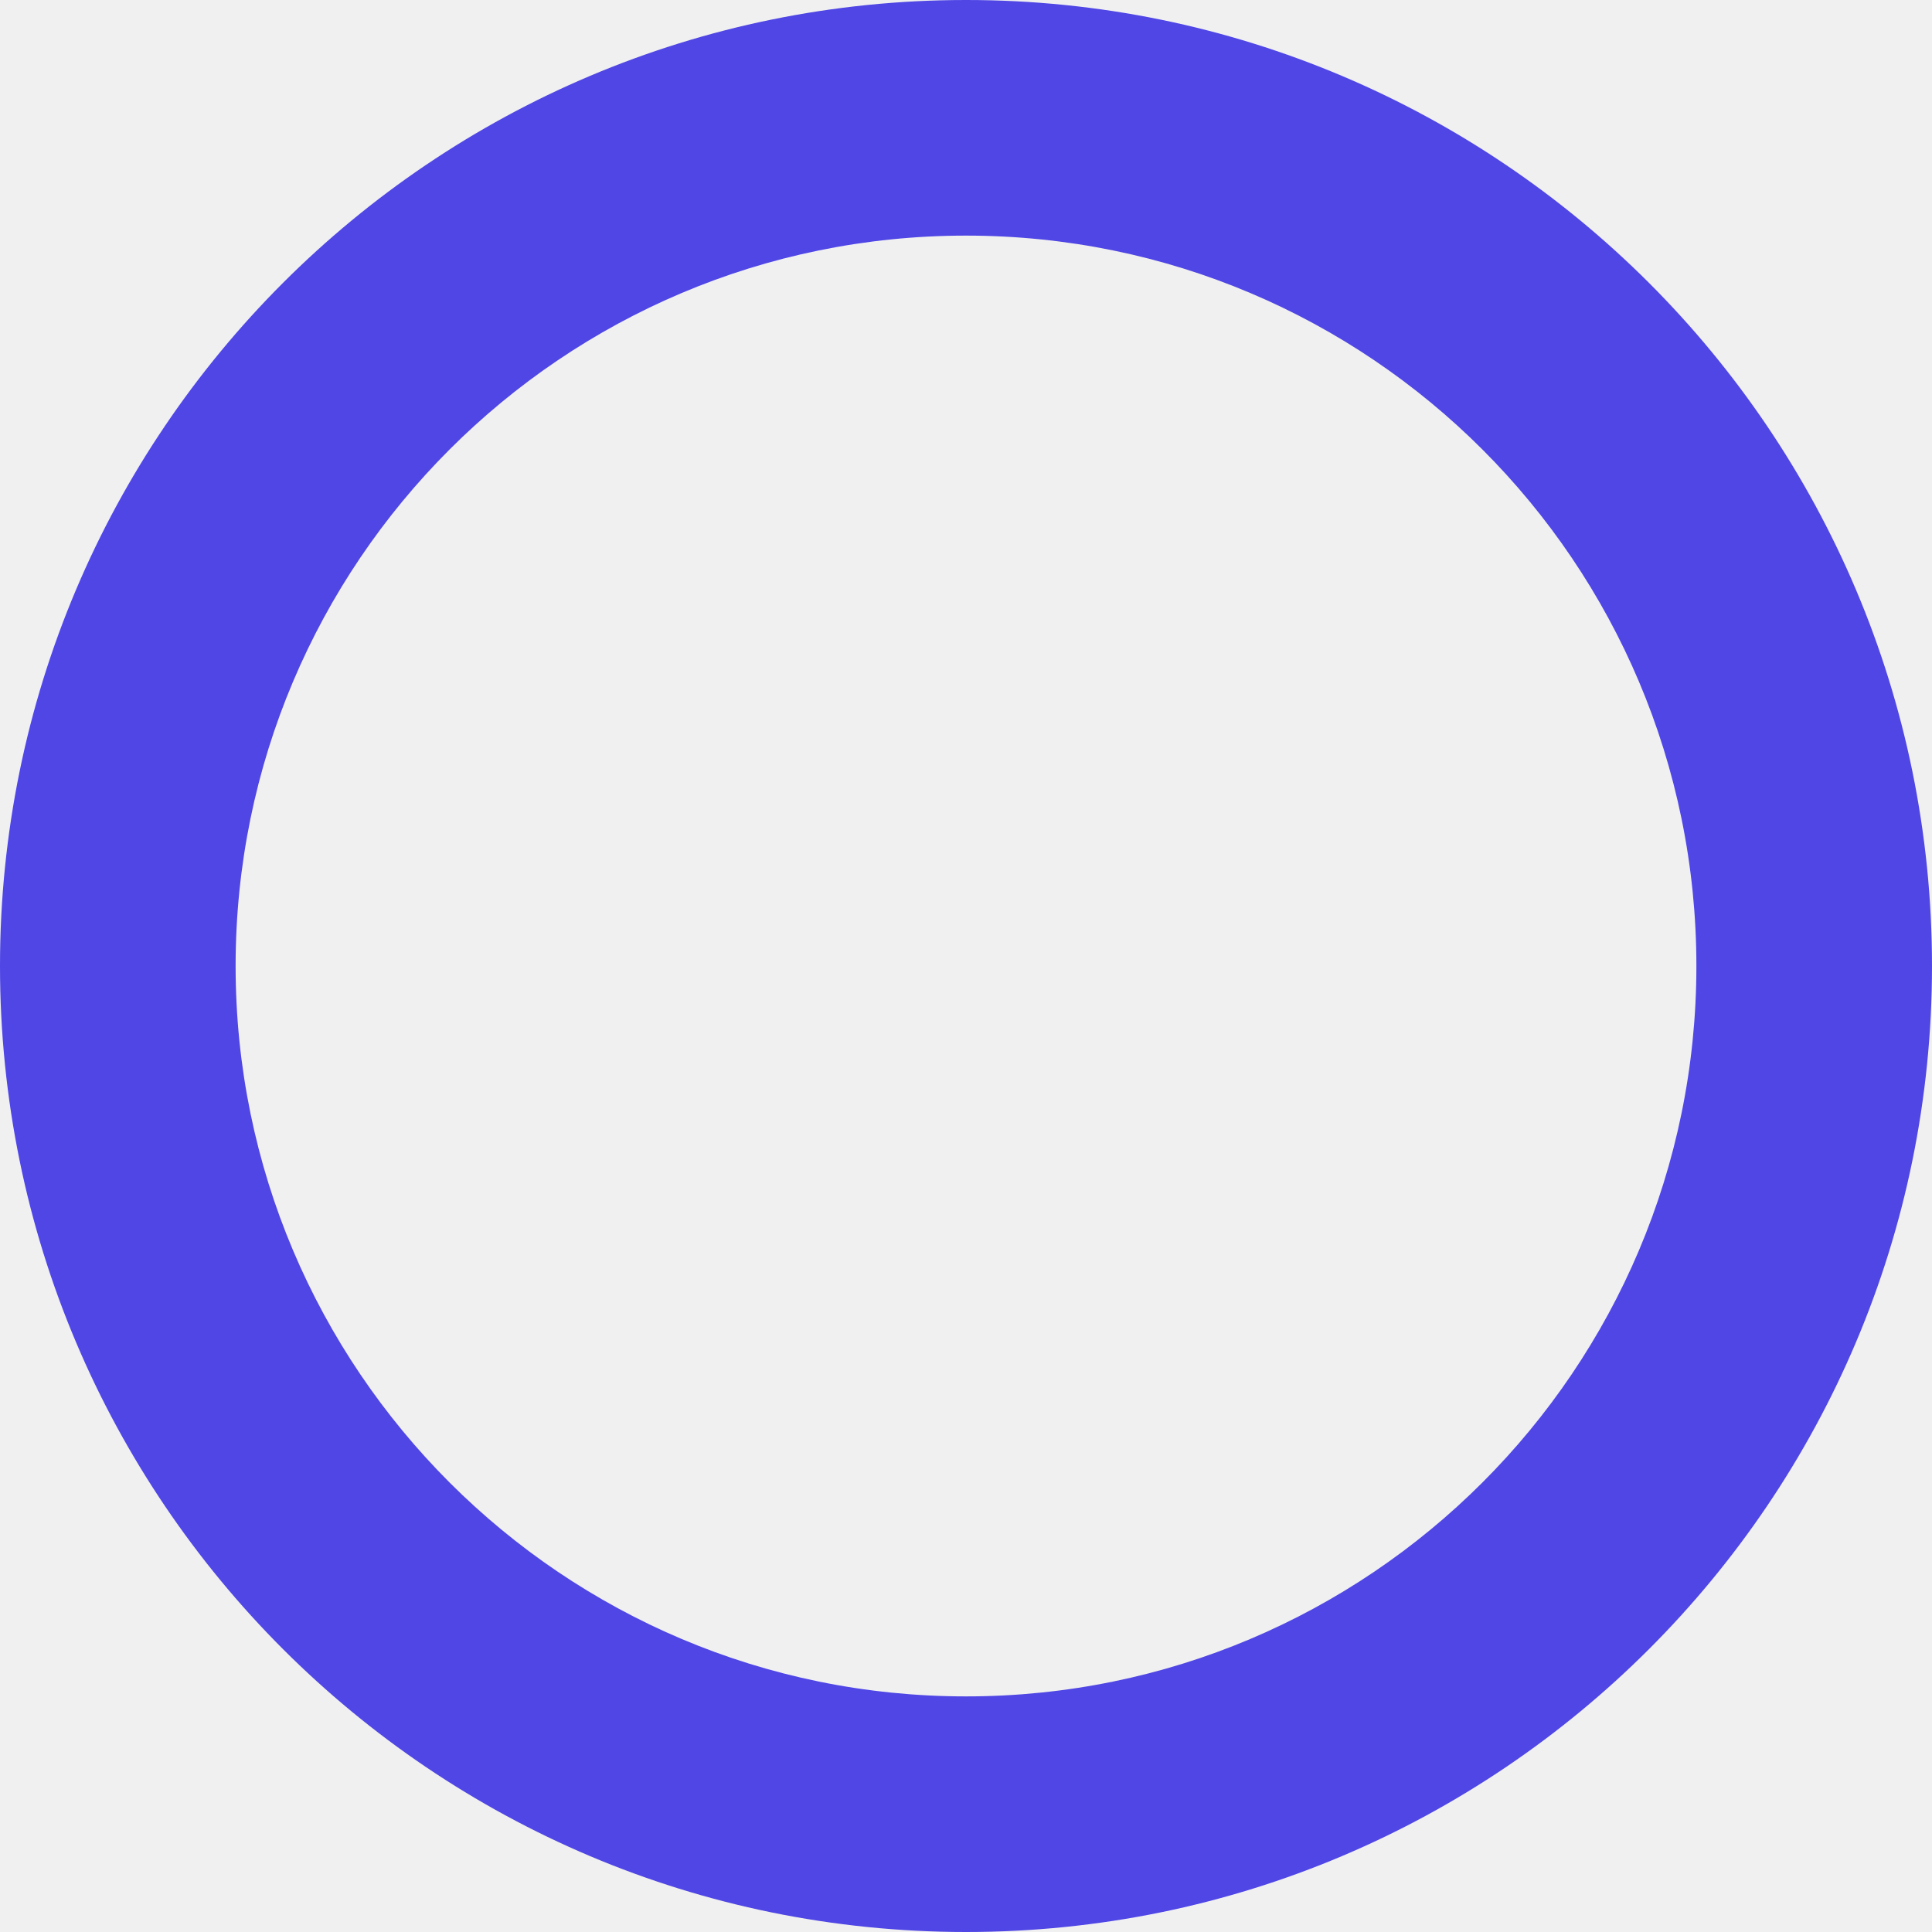
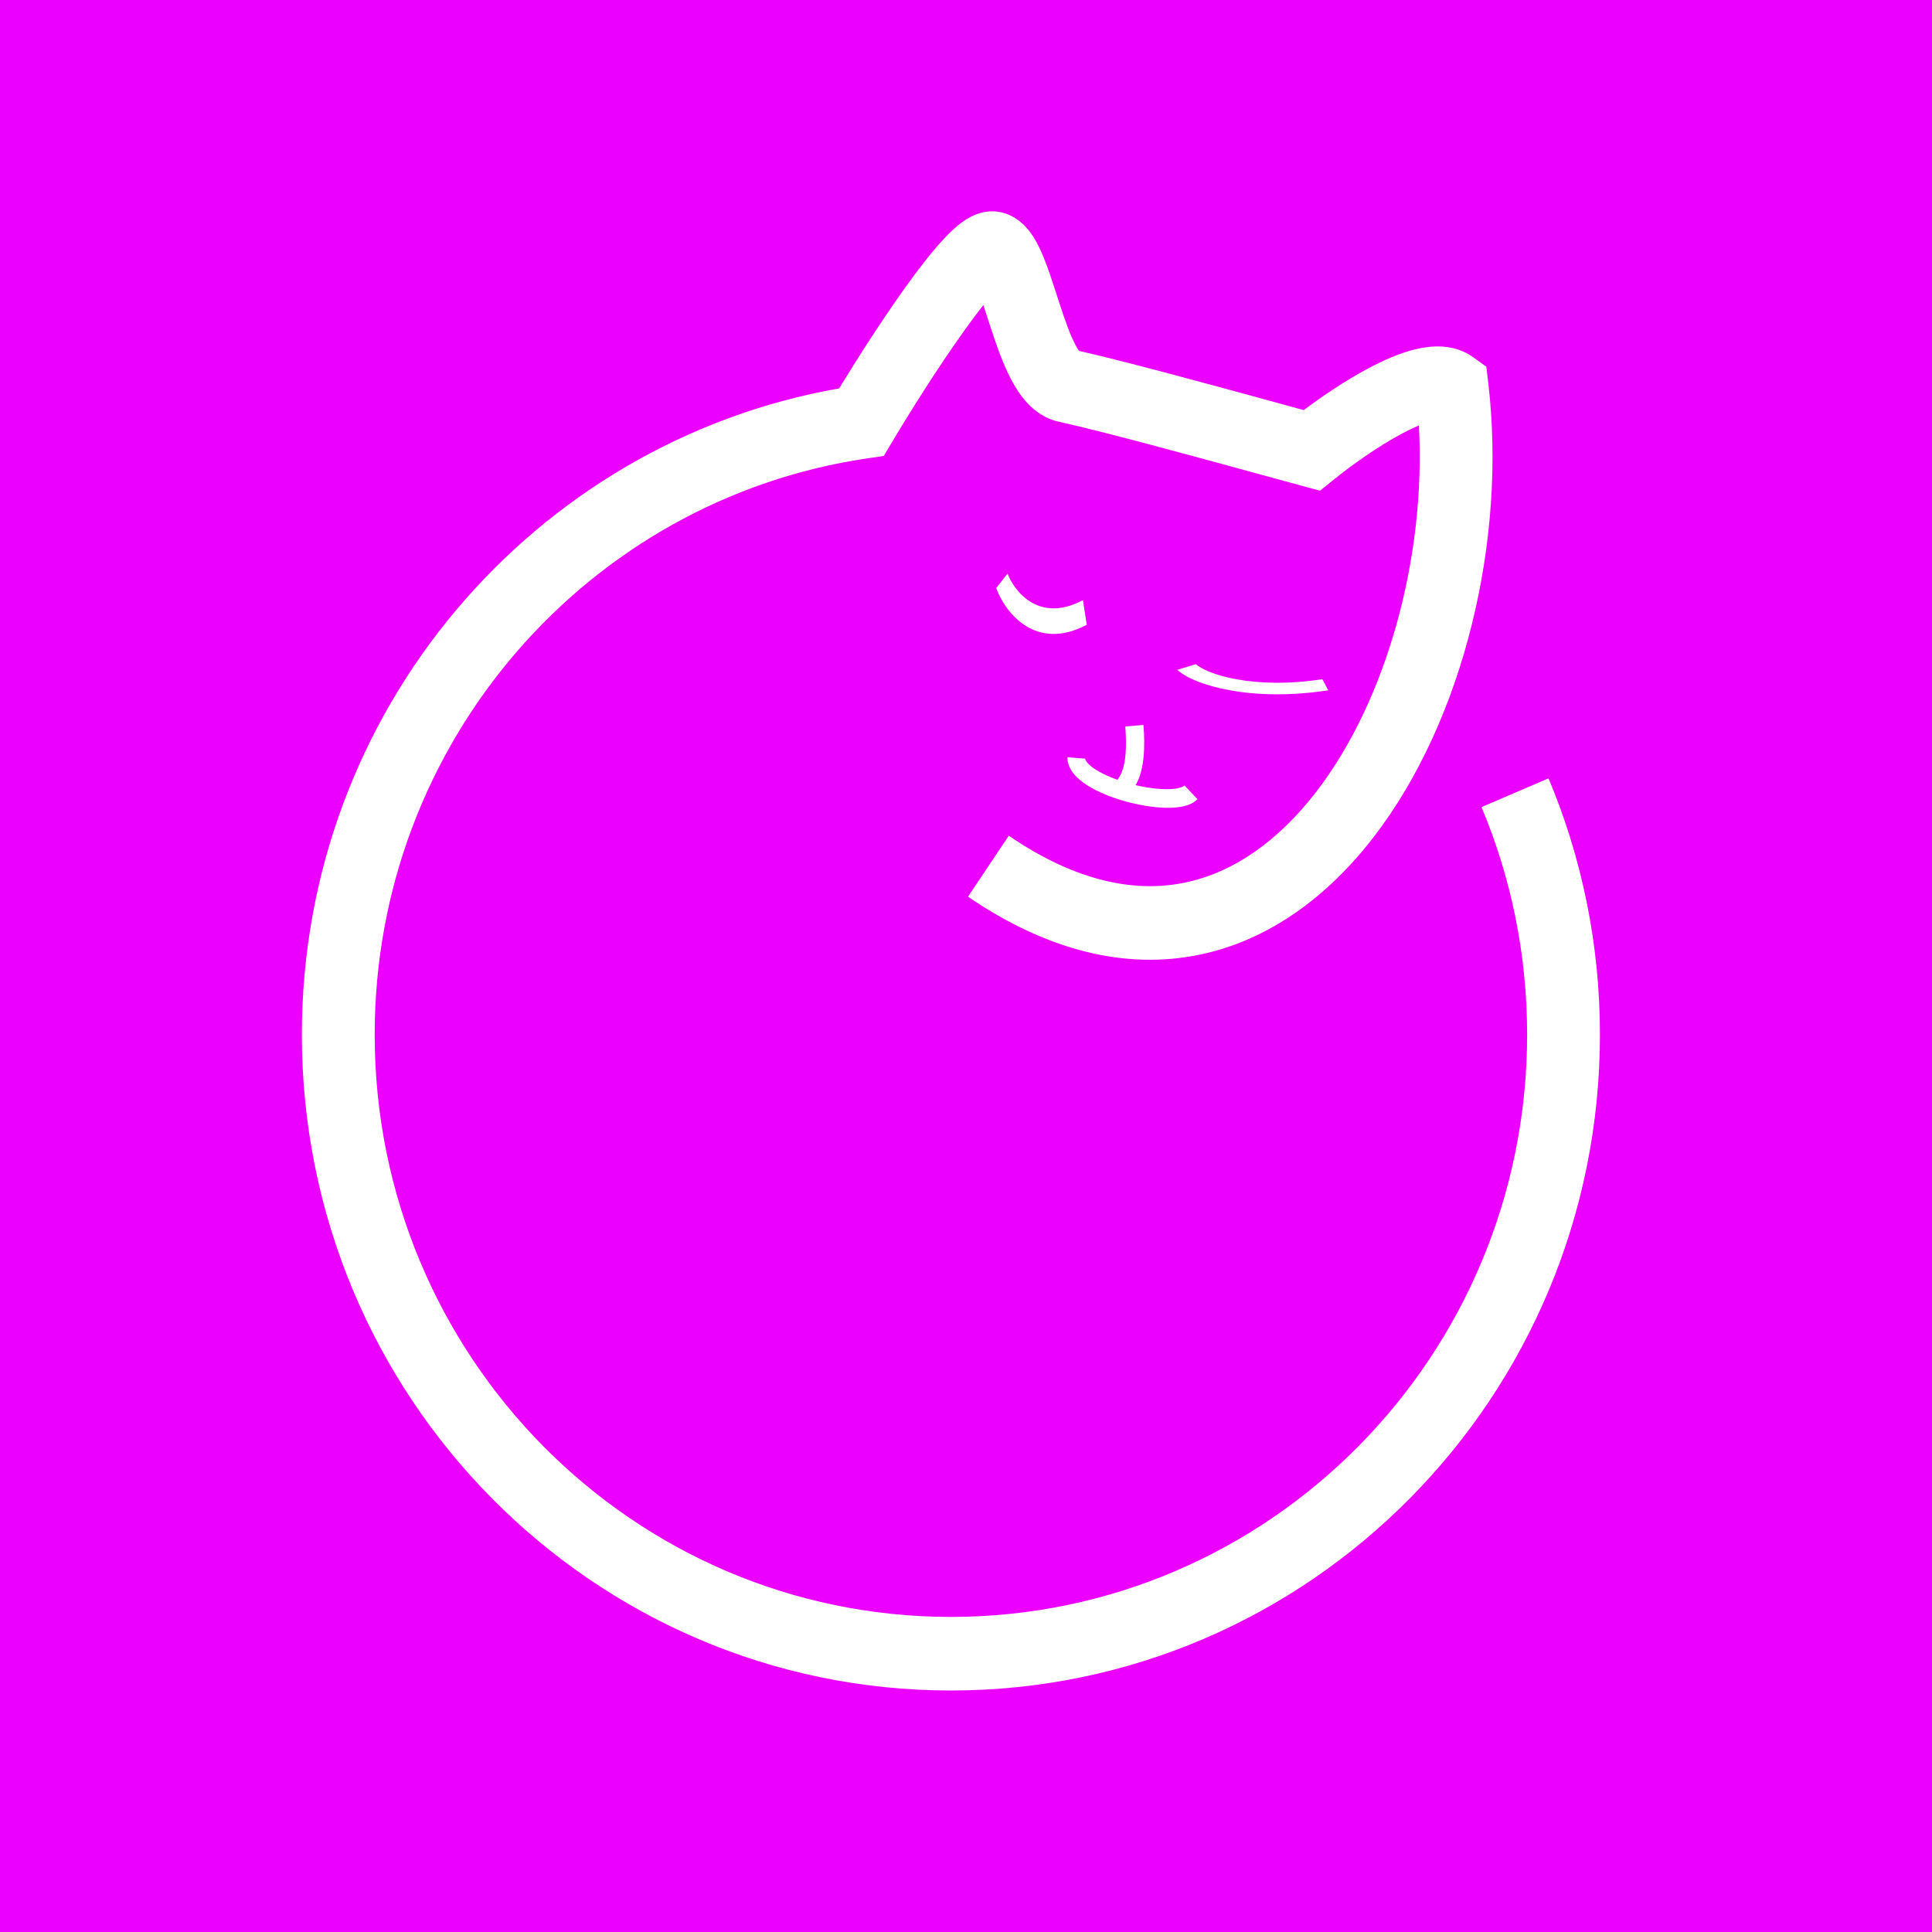
<svg xmlns="http://www.w3.org/2000/svg" width="410" height="410" viewBox="0 0 410 410" fill="none">
-   <path fill-rule="evenodd" clip-rule="evenodd" d="M205 410C318.218 410 410 318.218 410 205C410 91.782 318.218 0 205 0C91.782 0 0 91.782 0 205C0 318.218 91.782 410 205 410ZM205 360C290.604 360 360 290.604 360 205C360 119.396 290.604 50 205 50C119.396 50 50 119.396 50 205C50 290.604 119.396 360 205 360Z" fill="#4F46E5" />
+   <rect width="410" height="410" fill="#EB00FF" />
+   <path fill-rule="evenodd" clip-rule="evenodd" d="M204.48 70.37C199.091 77.913 193.205 87.274 189.432 93.598L187.547 96.759L183.934 97.293C124.869 106.025 79.515 157.446 79.515 219.56C79.515 287.808 134.262 343.134 201.797 343.134C269.331 343.134 324.079 287.808 324.079 219.56C324.079 202.414 320.628 186.103 314.397 171.281L328.619 165.175C335.647 181.893 339.531 200.278 339.531 219.56C339.531 296.432 277.865 358.75 201.797 358.75C125.728 358.75 64.062 296.432 64.062 219.56C64.062 150.858 113.308 93.794 178.075 82.427C181.908 76.142 187.075 68.055 191.951 61.23C194.789 57.258 197.688 53.485 200.264 50.723C201.52 49.376 202.968 47.975 204.499 46.919C205.263 46.392 206.328 45.754 207.622 45.328C208.899 44.908 211 44.504 213.36 45.298C216.49 46.353 218.299 48.754 219.156 50.053C220.151 51.563 220.929 53.272 221.545 54.796C222.504 57.169 223.446 60.086 224.31 62.763C224.54 63.475 224.764 64.17 224.982 64.833C226.116 68.288 227.147 71.145 228.212 73.179C228.525 73.777 228.783 74.188 228.972 74.457C239.293 76.798 258.611 82.086 271.549 85.627C273.405 86.135 275.129 86.607 276.676 87.029C280.544 84.126 285.506 80.757 290.411 78.149C293.563 76.472 297.059 74.91 300.435 74.106C303.437 73.39 308.409 72.771 312.639 75.816L315.419 77.816L315.828 81.24C319.803 114.511 310.611 152.833 291.543 177.594C281.929 190.079 269.409 199.596 254.33 202.648C239.112 205.727 222.526 201.974 205.423 190.289L214.077 177.352C228.533 187.228 240.968 189.426 251.295 187.336C261.761 185.218 271.31 178.443 279.349 168.003C294.296 148.593 302.646 118.193 301.11 90.287C300.065 90.725 298.891 91.285 297.607 91.968C292.378 94.749 286.746 98.79 283.186 101.668L280.139 104.131L276.369 103.115C273.952 102.464 270.774 101.594 267.15 100.602C253.74 96.933 234.232 91.594 224.647 89.483C221.689 88.831 219.514 87.134 218.036 85.556C216.562 83.982 215.432 82.158 214.554 80.483C212.815 77.161 211.434 73.159 210.316 69.75C210.027 68.872 209.756 68.033 209.498 67.234C209.215 66.359 208.947 65.532 208.689 64.75C207.404 66.365 205.986 68.261 204.48 70.37ZM213.21 59.817C213.233 59.801 213.23 59.804 213.205 59.821C213.206 59.819 213.208 59.818 213.21 59.817ZM206.298 58.714C206.201 58.595 206.203 58.57 206.295 58.709C206.296 58.711 206.297 58.713 206.298 58.714ZM305.12 89.133C305.118 89.135 305.09 89.136 305.039 89.13C305.095 89.129 305.121 89.132 305.12 89.133ZM229.288 74.851C229.288 74.852 229.285 74.849 229.278 74.842C229.285 74.848 229.288 74.851 229.288 74.851Z" fill="white" />
+   <path fill-rule="evenodd" clip-rule="evenodd" d="M230.625 132.582C219.983 138.239 213.46 130.33 211.406 124.801L213.818 121.719C215.088 125.137 220.262 132.439 229.818 127.359L230.625 132.582Z" fill="white" />
+   <path fill-rule="evenodd" clip-rule="evenodd" d="M260.968 146.482C255.553 145.5 251.569 143.795 249.844 142.143L253.8 140.938C254.818 141.912 257.717 143.304 262.415 144.157C267.026 144.994 273.226 145.277 280.623 144.132L281.875 146.49C273.611 147.769 266.469 147.48 260.968 146.482Z" fill="white" />
+   <path fill-rule="evenodd" clip-rule="evenodd" d="M227.889 164.231C227.112 163.277 226.506 162.077 226.506 160.703L230.297 160.996C230.297 161.101 230.336 161.356 230.701 161.805C231.074 162.262 231.69 162.793 232.575 163.353C234.342 164.471 236.837 165.492 239.538 166.243C242.228 166.991 244.995 167.436 247.264 167.475C248.4 167.495 249.357 167.412 250.094 167.242C250.86 167.065 251.226 166.832 251.366 166.688L254.128 169.602C253.338 170.415 252.246 170.856 251.171 171.104C250.069 171.359 248.804 171.45 247.483 171.427C244.838 171.382 241.751 170.873 238.82 170.058C235.9 169.246 233.006 168.094 230.789 166.692C229.683 165.992 228.659 165.175 227.889 164.231Z" fill="white" />
+   <path fill-rule="evenodd" clip-rule="evenodd" d="M240.306 167.703C240.223 167.824 240.158 167.919 240.118 167.987L236.784 166.051C236.942 165.783 237.093 165.559 237.24 165.341C237.623 164.774 237.974 164.254 238.317 163.121C238.787 161.567 239.165 158.914 238.803 154.175L242.664 153.841C243.046 158.858 242.68 162.034 242.021 164.209C241.483 165.987 240.694 167.137 240.306 167.703Z" fill="white" />
</svg>
